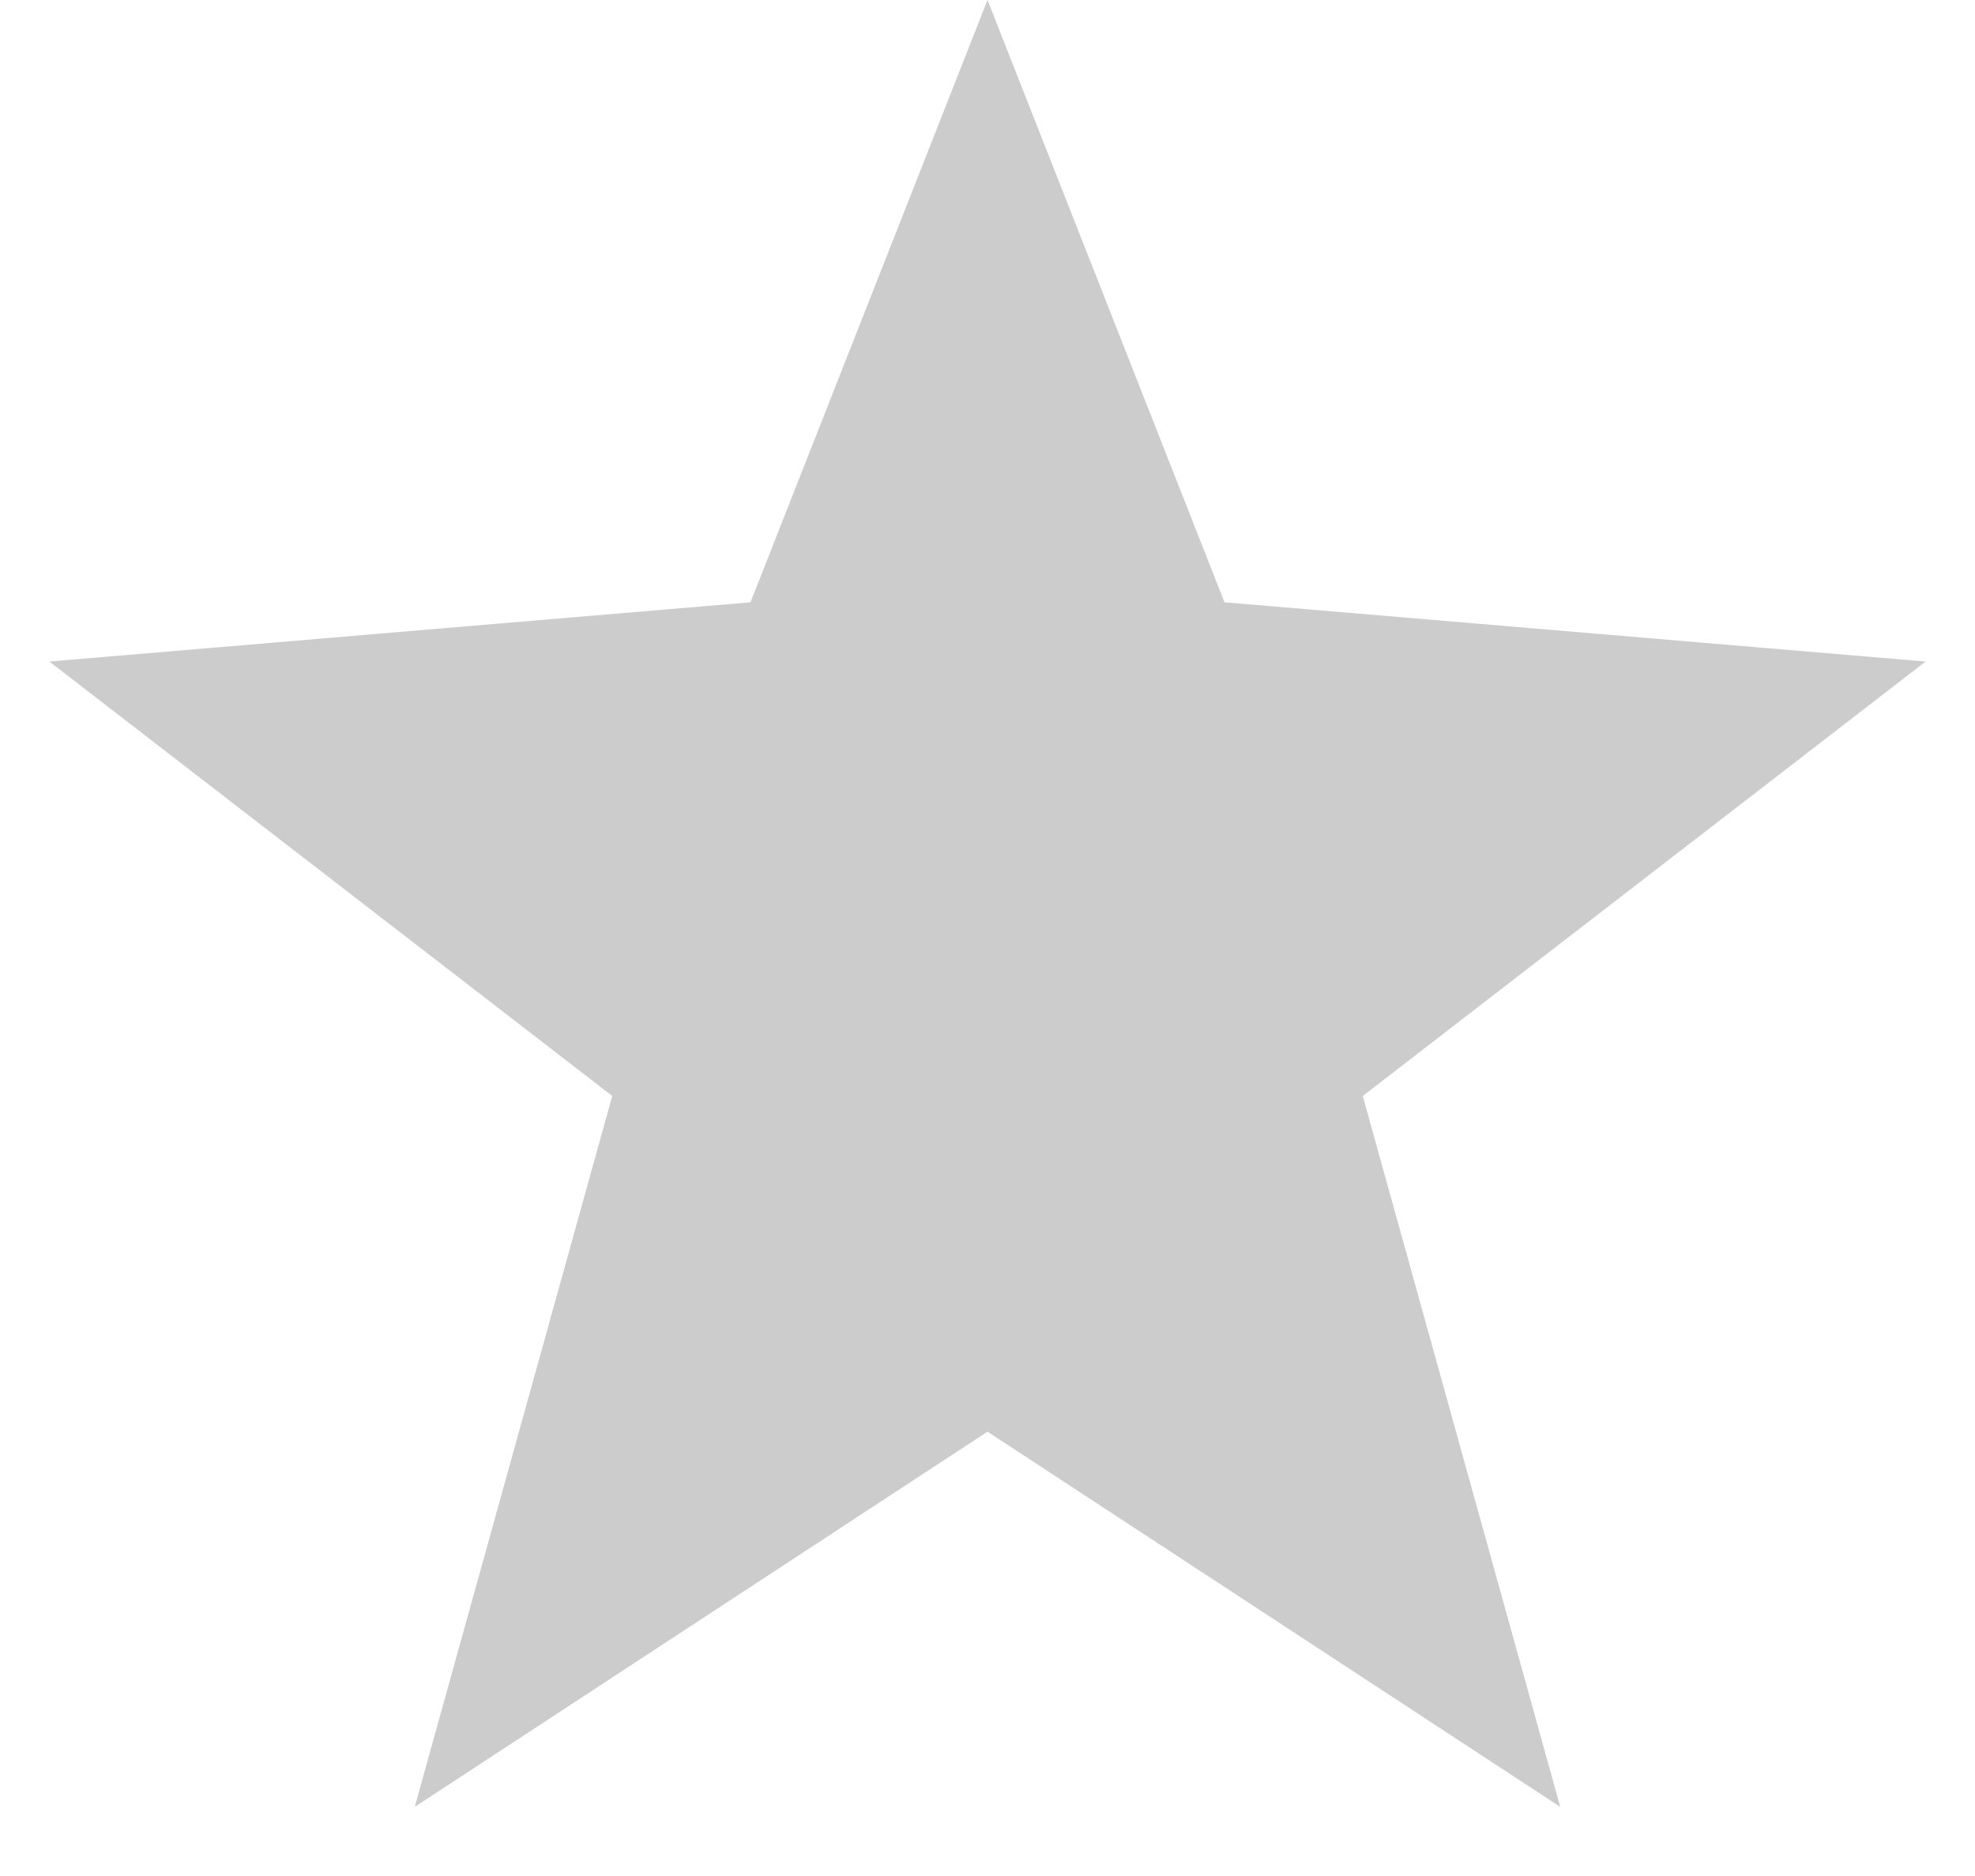
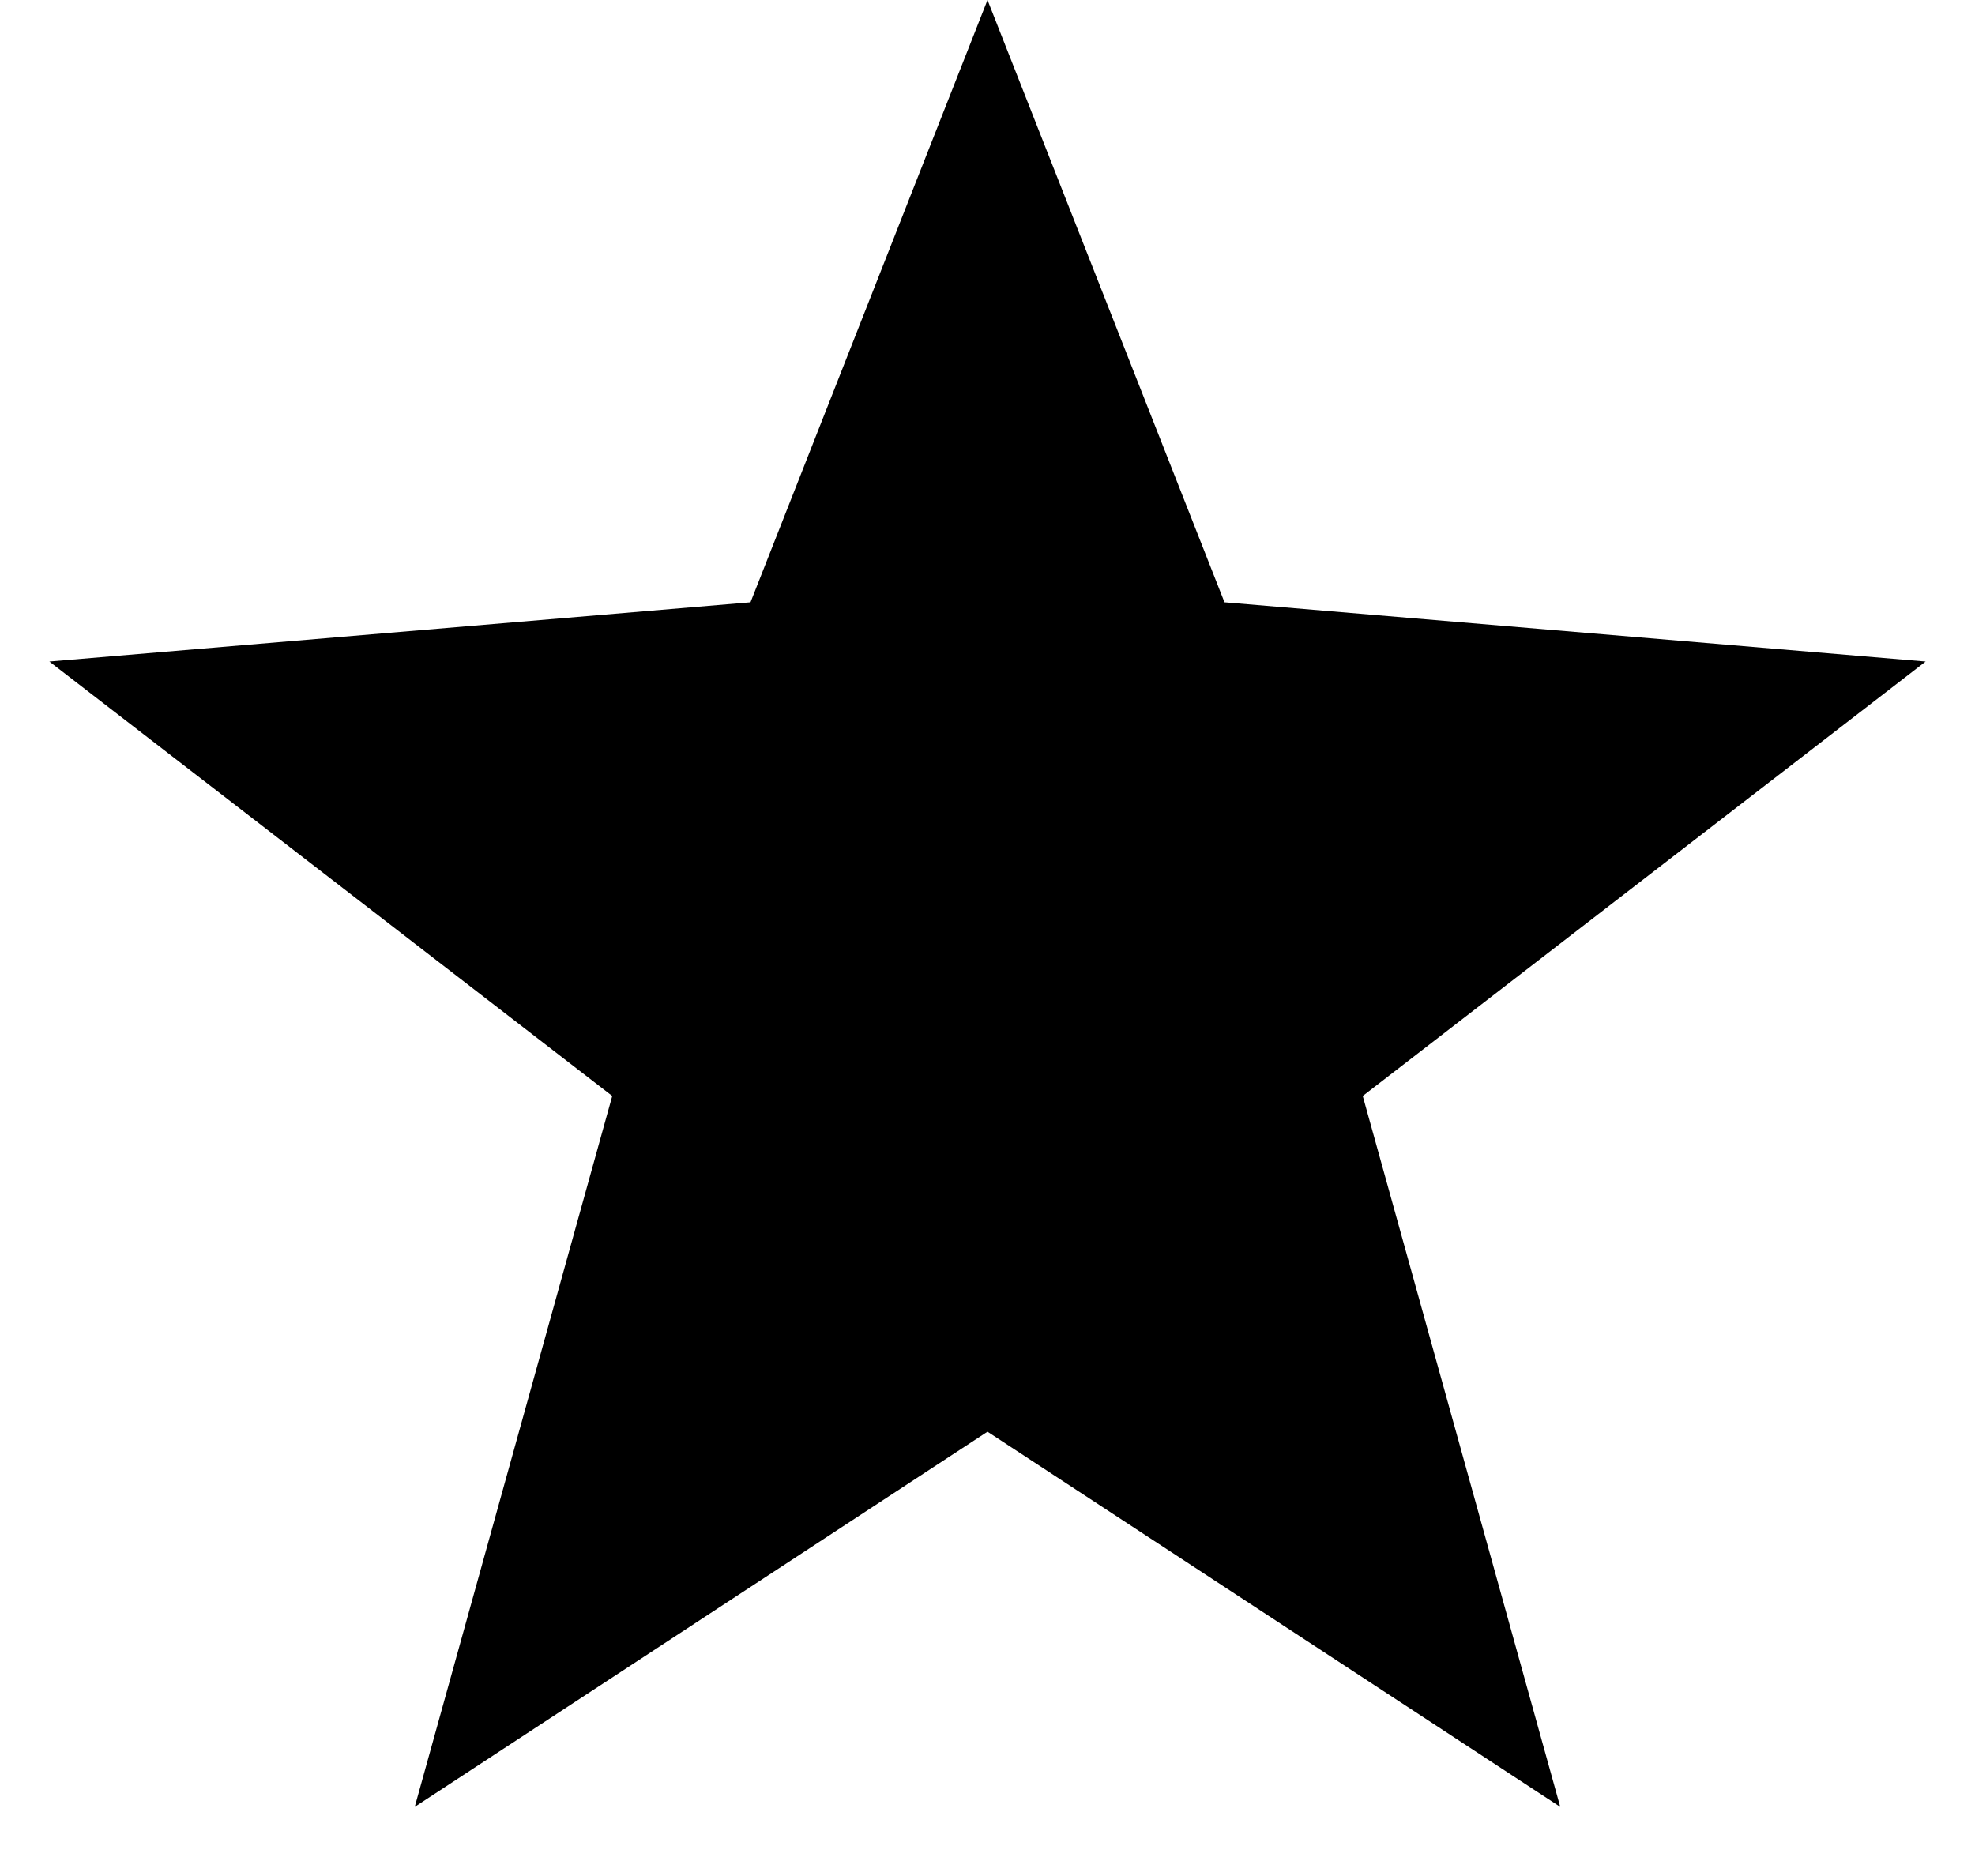
<svg xmlns="http://www.w3.org/2000/svg" width="100%" height="100%" viewBox="0 0 20 19">
  <defs>
    <clipPath id="clip-100">
      <rect x="0" y="0" width="100%" height="100%" />
    </clipPath>
    <clipPath id="clip-75">
      <rect x="0" y="0" width="75%" height="100%" />
    </clipPath>
    <clipPath id="clip-50">
      <rect x="0" y="0" width="50%" height="100%" />
    </clipPath>
    <clipPath id="clip-25">
      <rect x="0" y="0" width="25%" height="100%" />
    </clipPath>
    <clipPath id="clip-0">
      <rect x="0" y="0" width="0%" height="100%" />
    </clipPath>
  </defs>
-   <path class="reviews-io-bg-star" d="M10,0 L12.4,6.1 L19.5,6.7 L13.8,11.1 L15.8,18.3 L10,14.5 L4.2,18.3 L6.2,11.1 L0.5,6.7 L7.6,6.1 L10,0 Z" fill="#ccc" />
+   <path class="reviews-io-bg-star" d="M10,0 L12.4,6.1 L19.5,6.7 L13.8,11.1 L15.8,18.3 L10,14.5 L4.2,18.3 L6.2,11.1 L0.5,6.7 L7.6,6.1 L10,0 Z" />
  <path class="reviews-io-star" d="M10,0 L12.4,6.1 L19.5,6.7 L13.8,11.1 L15.8,18.3 L10,14.5 L4.2,18.3 L6.2,11.1 L0.5,6.7 L7.6,6.1 L10,0 Z" clip-path="url(#clip-0)" />
</svg>
